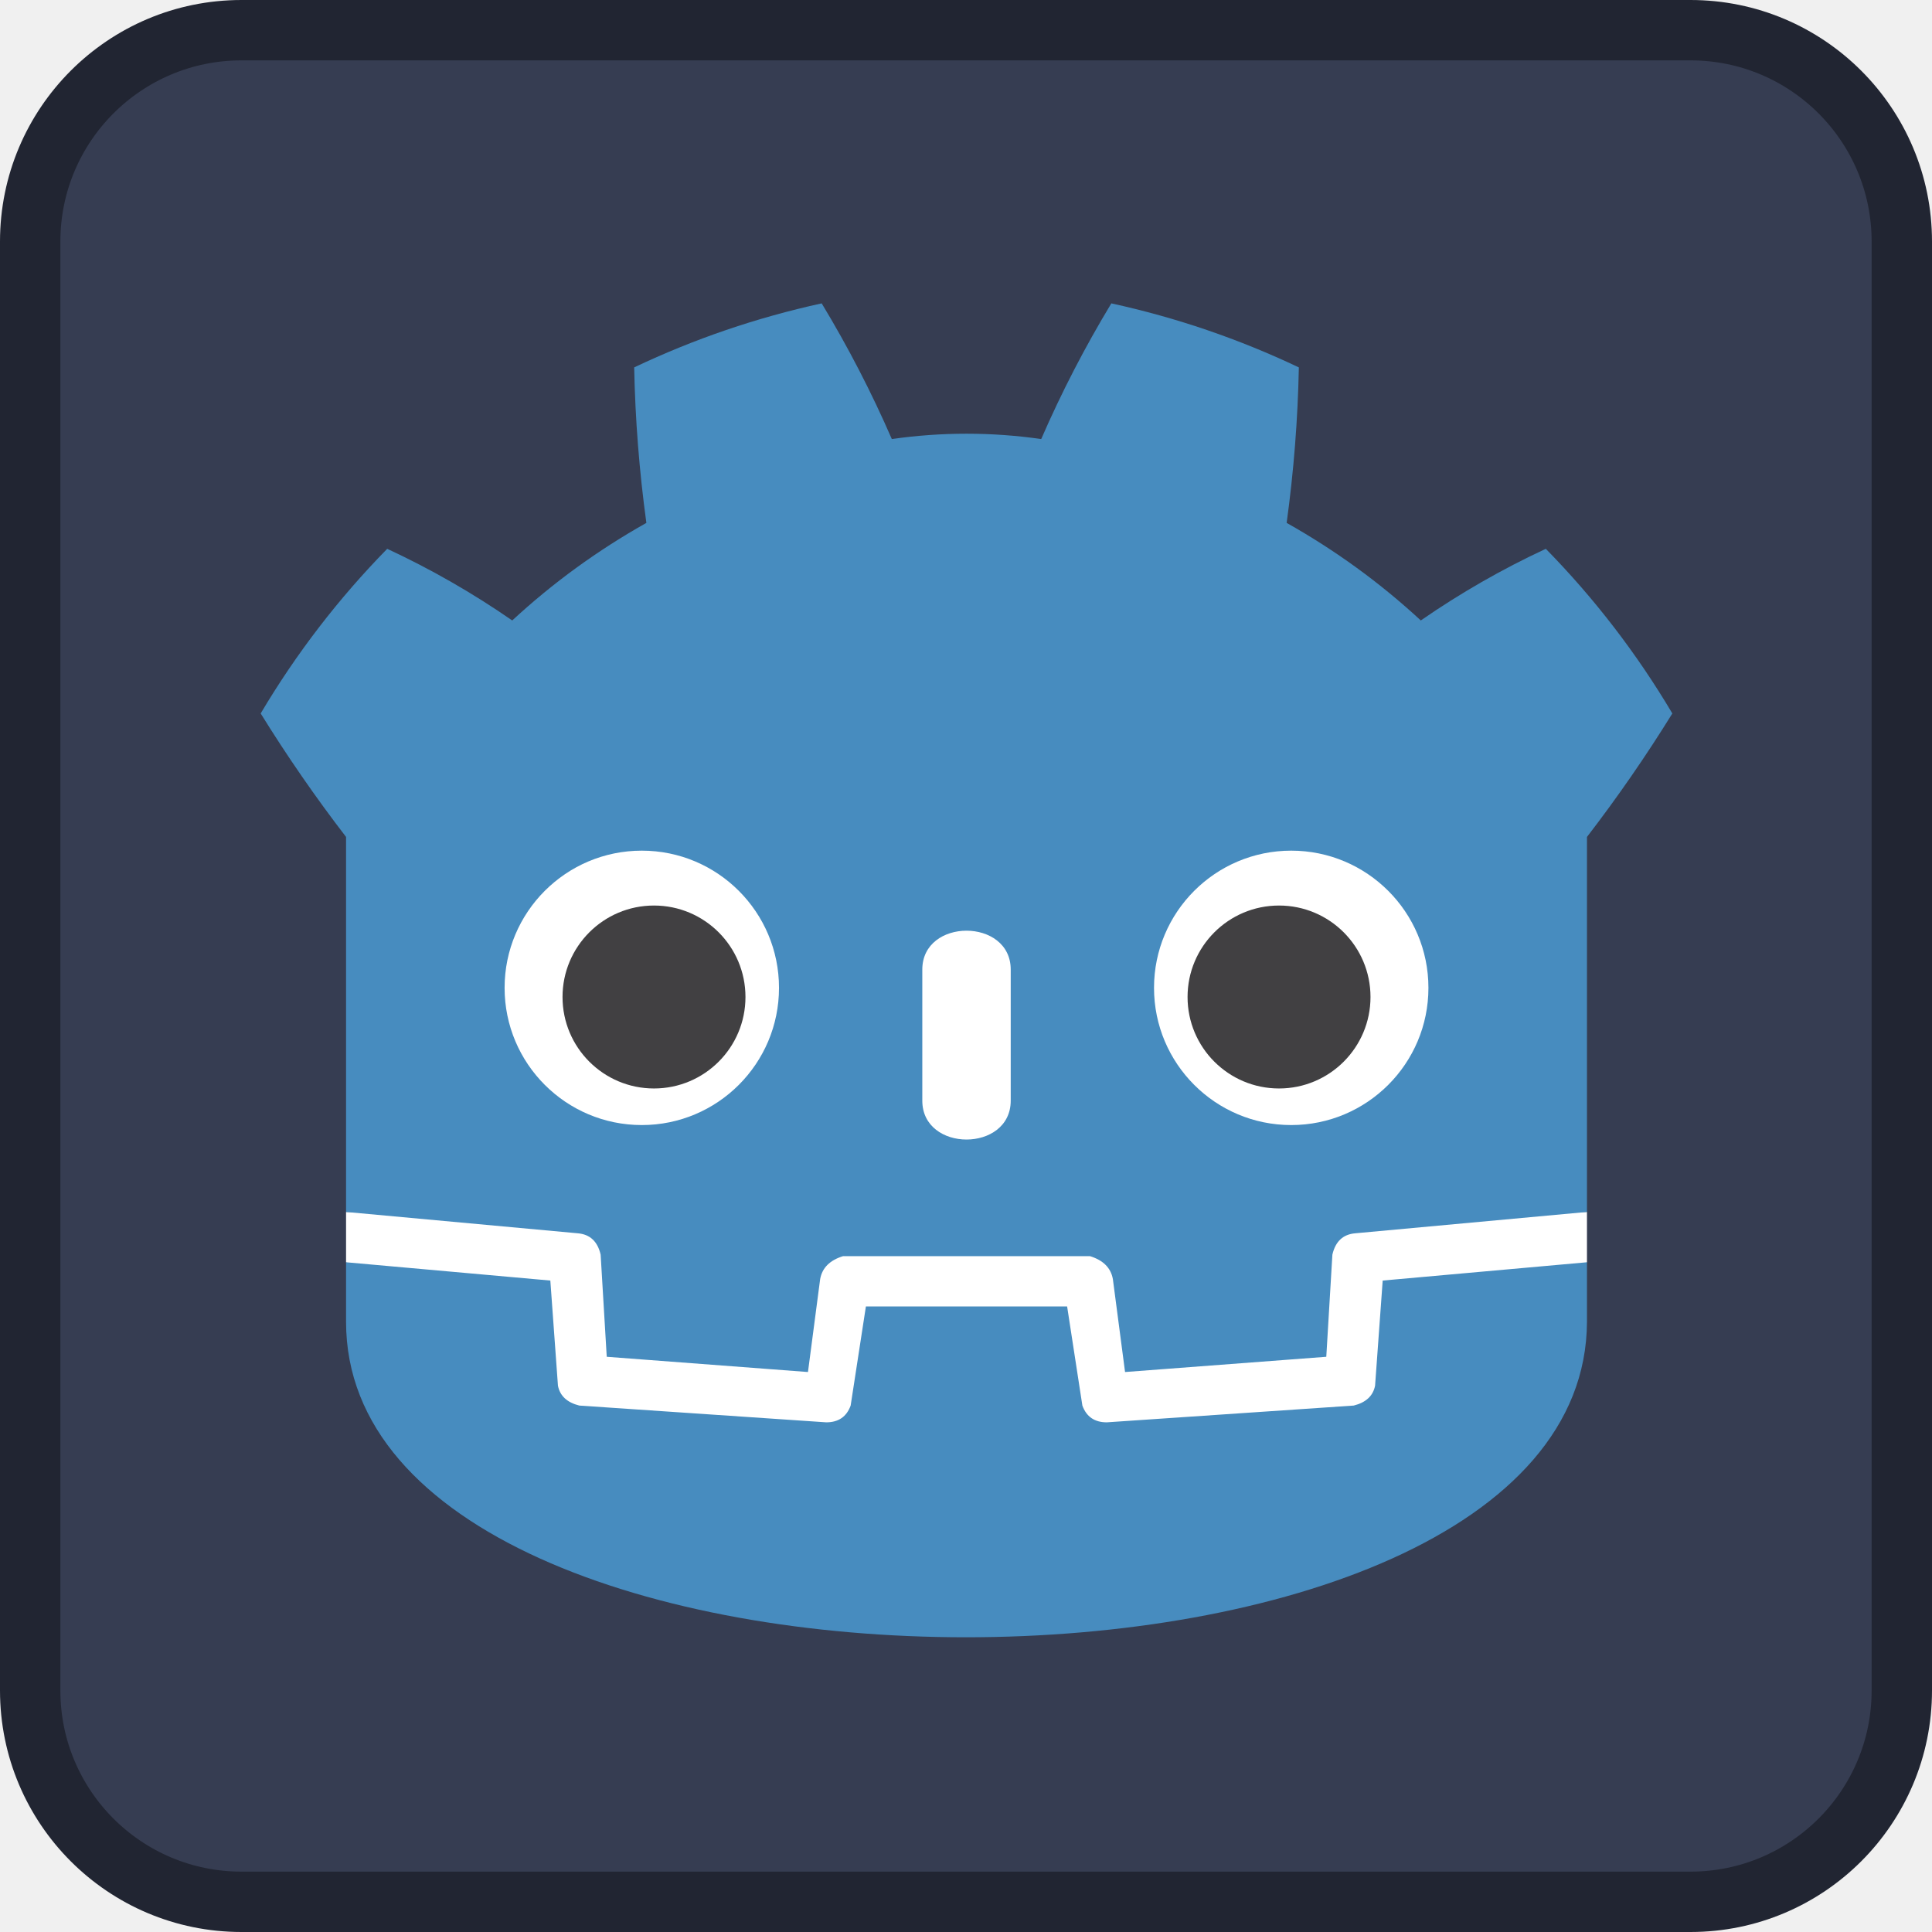
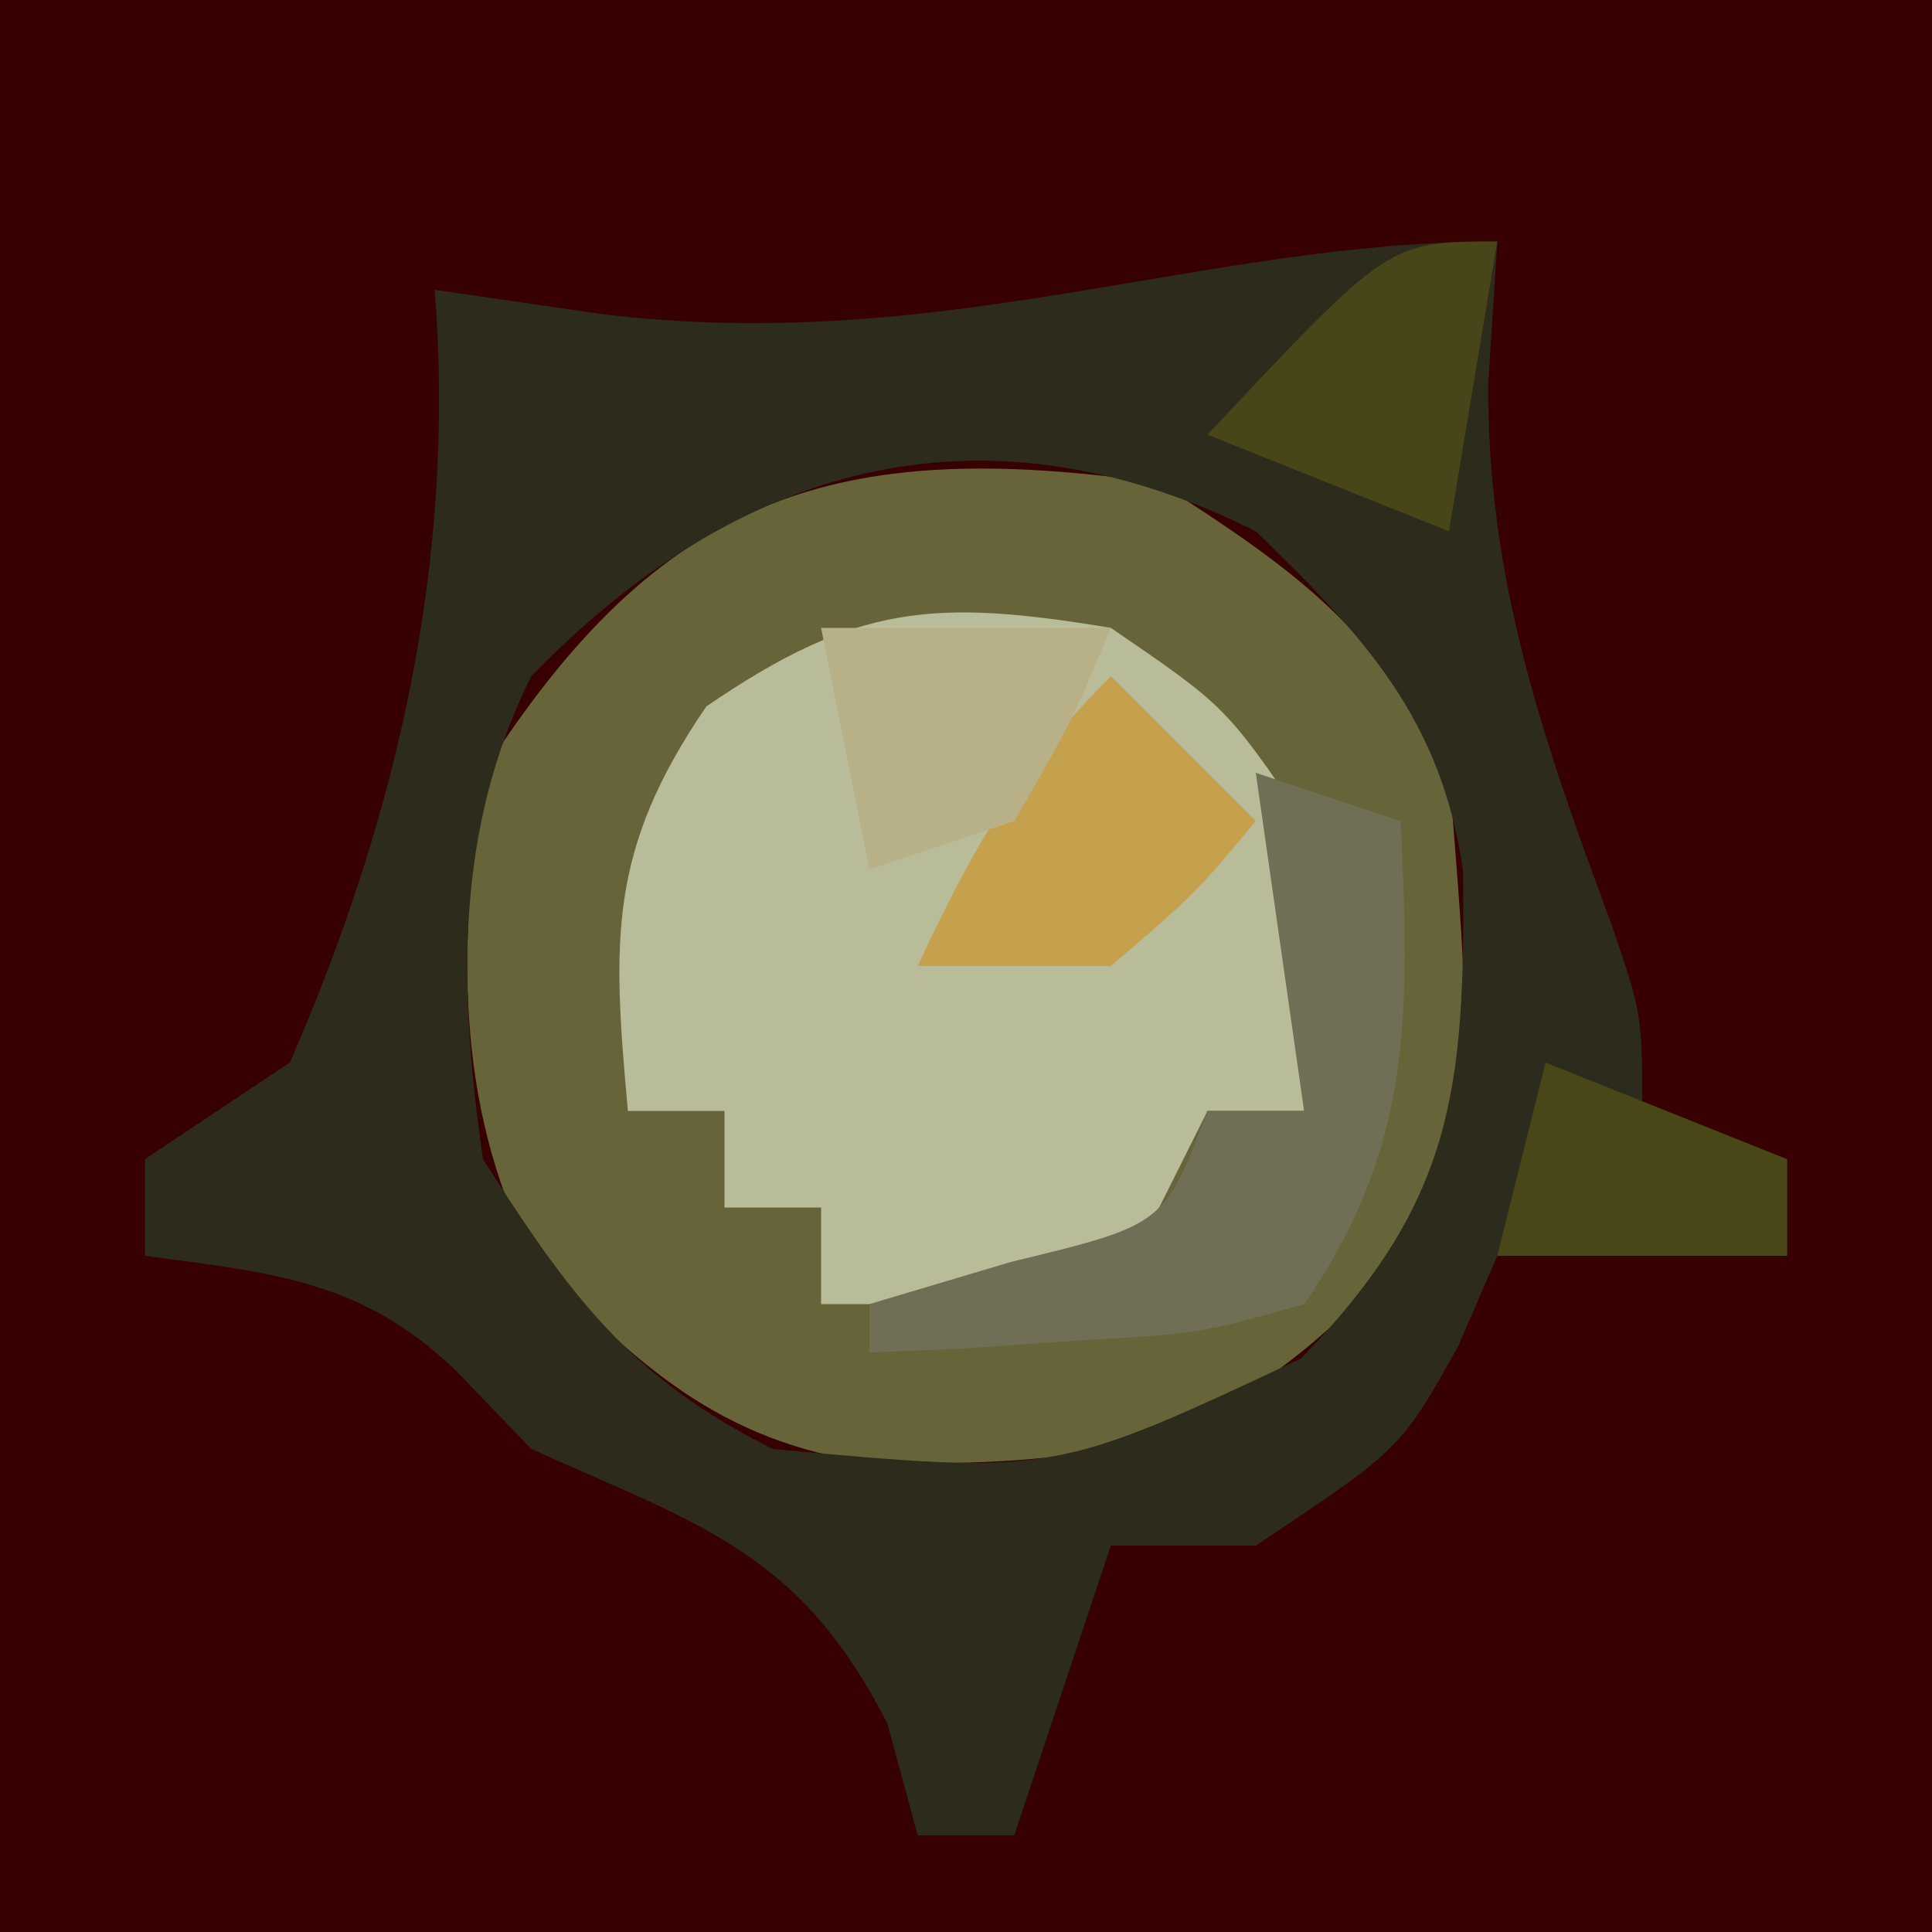
- <svg xmlns="http://www.w3.org/2000/svg" width="128" height="128">
-   <rect width="124" height="124" x="2" y="2" fill="#363d52" stroke="#212532" stroke-width="4" rx="14" />
-   <g fill="#fff" transform="translate(12.322 12.322)scale(.101)">
-     <path d="M105 673v33q407 354 814 0v-33z" />
-     <path fill="#478cbf" d="m105 673 152 14q12 1 15 14l4 67 132 10 8-61q2-11 15-15h162q13 4 15 15l8 61 132-10 4-67q3-13 15-14l152-14V427q30-39 56-81-35-59-83-108-43 20-82 47-40-37-88-64 7-51 8-102-59-28-123-42-26 43-46 89-49-7-98 0-20-46-46-89-64 14-123 42 1 51 8 102-48 27-88 64-39-27-82-47-48 49-83 108 26 42 56 81zm0 33v39c0 276 813 276 814 0v-39l-134 12-5 69q-2 10-14 13l-162 11q-12 0-16-11l-10-65H446l-10 65q-4 11-16 11l-162-11q-12-3-14-13l-5-69z" />
-     <path d="M483 600c0 34 58 34 58 0v-86c0-34-58-34-58 0z" />
-     <circle cx="725" cy="526" r="90" />
-     <circle cx="299" cy="526" r="90" />
-   </g>
-   <g fill="#414042" transform="translate(12.322 12.322)scale(.101)">
-     <circle cx="307" cy="532" r="60" />
-     <circle cx="717" cy="532" r="60" />
-   </g>
+ <svg xmlns="http://www.w3.org/2000/svg" version="1.1" width="40" height="40">
+   <path d="M0 0 C13.2 0 26.4 0 40 0 C40 13.2 40 26.4 40 40 C26.8 40 13.6 40 0 40 C0 26.8 0 13.6 0 0 Z " fill="#380101" transform="translate(0,0)" />
+   <path d="M0 0 C2.81 1.794 4.509 3.019 6 6 C6.581 13.09 6.581 13.09 4.125 16.938 C0.87 20.097 -1.424 20.334 -5.961 20.293 C-9.131 19.837 -10.819 18.247 -13 16 C-14.601 12.798 -14.499 9.474 -14 6 C-10.328 0.247 -6.717 -0.965 0 0 Z " fill="#67643A" transform="translate(24,10)" />
+   <path d="M0 0 C-0.093 1.454 -0.093 1.454 -0.188 2.938 C-0.212 6.98 0.946 10.323 2.344 14.082 C3 16 3 16 3 18 C3.99 18.33 4.98 18.66 6 19 C6 19.66 6 20.32 6 21 C4.02 21 2.04 21 0 21 C-0.268 21.619 -0.536 22.238 -0.812 22.875 C-2 25 -2 25 -5 27 C-5.99 27 -6.98 27 -8 27 C-8.66 28.98 -9.32 30.96 -10 33 C-10.66 33 -11.32 33 -12 33 C-12.206 32.237 -12.412 31.474 -12.625 30.688 C-14.435 27.149 -16.439 26.599 -20 25 C-20.516 24.464 -21.031 23.927 -21.562 23.375 C-23.529 21.494 -25.356 21.357 -28 21 C-28 20.34 -28 19.68 -28 19 C-27.01 18.34 -26.02 17.68 -25 17 C-22.766 11.889 -21.559 6.584 -22 1 C-20.298 1.248 -20.298 1.248 -18.562 1.5 C-11.51 2.366 -6.122 0 0 0 Z M-20 9 C-21.601 12.202 -21.499 15.526 -21 19 C-19.206 21.81 -17.981 23.509 -15 25 C-9.187 25.534 -9.187 25.534 -4.062 23.125 C-0.903 19.87 -0.666 17.576 -0.707 13.039 C-1.163 9.869 -2.753 8.181 -5 6 C-10.719 3.141 -15.778 4.65 -20 9 Z " fill="#2C2B1C" transform="translate(31,5)" />
+   <path d="M0 0 C2.375 1.625 2.375 1.625 4 4 C4.25 7.25 4.25 7.25 4 10 C3.34 10 2.68 10 2 10 C1.34 11.32 0.68 12.64 0 14 C-1.98 14 -3.96 14 -6 14 C-6 13.34 -6 12.68 -6 12 C-6.66 12 -7.32 12 -8 12 C-8 11.34 -8 10.68 -8 10 C-8.66 10 -9.32 10 -10 10 C-10.322 6.463 -10.413 4.604 -8.375 1.625 C-5.288 -0.487 -3.672 -0.612 0 0 Z " fill="#B9BC99" transform="translate(23,13)" />
+   <path d="M0 0 C0.99 0.33 1.98 0.66 3 1 C3.178 4.916 3.275 7.726 1 11 C-1.164 11.609 -1.164 11.609 -3.625 11.75 C-4.442 11.807 -5.26 11.863 -6.102 11.922 C-6.728 11.948 -7.355 11.973 -8 12 C-8 11.67 -8 11.34 -8 11 C-7.031 10.711 -6.061 10.422 -5.062 10.125 C-1.893 9.358 -1.893 9.358 -1 7 C-0.34 7 0.32 7 1 7 C0.67 4.69 0.34 2.38 0 0 Z " fill="#706F55" transform="translate(26,16)" />
+   <path d="M0 0 C0.99 0.99 1.98 1.98 3 3 C1.75 4.5 1.75 4.5 0 6 C-1.32 6 -2.64 6 -4 6 C-2.848 3.532 -1.952 1.952 0 0 Z " fill="#C6A14D" transform="translate(23,14)" />
+   <path d="M0 0 C1.98 0 3.96 0 6 0 C5.188 1.938 5.188 1.938 4 4 C3.01 4.33 2.02 4.66 1 5 C0.67 3.35 0.34 1.7 0 0 Z " fill="#B8B187" transform="translate(17,13)" />
+   <path d="M0 0 C-0.33 1.98 -0.66 3.96 -1 6 C-3.475 5.01 -3.475 5.01 -6 4 C-2.25 0 -2.25 0 0 0 Z " fill="#484518" transform="translate(31,5)" />
+   <path d="M0 0 C2.475 0.99 2.475 0.99 5 2 C5 2.66 5 3.32 5 4 C3.02 4 1.04 4 -1 4 C-0.67 2.68 -0.34 1.36 0 0 Z " fill="#494618" transform="translate(32,22)" />
</svg>
